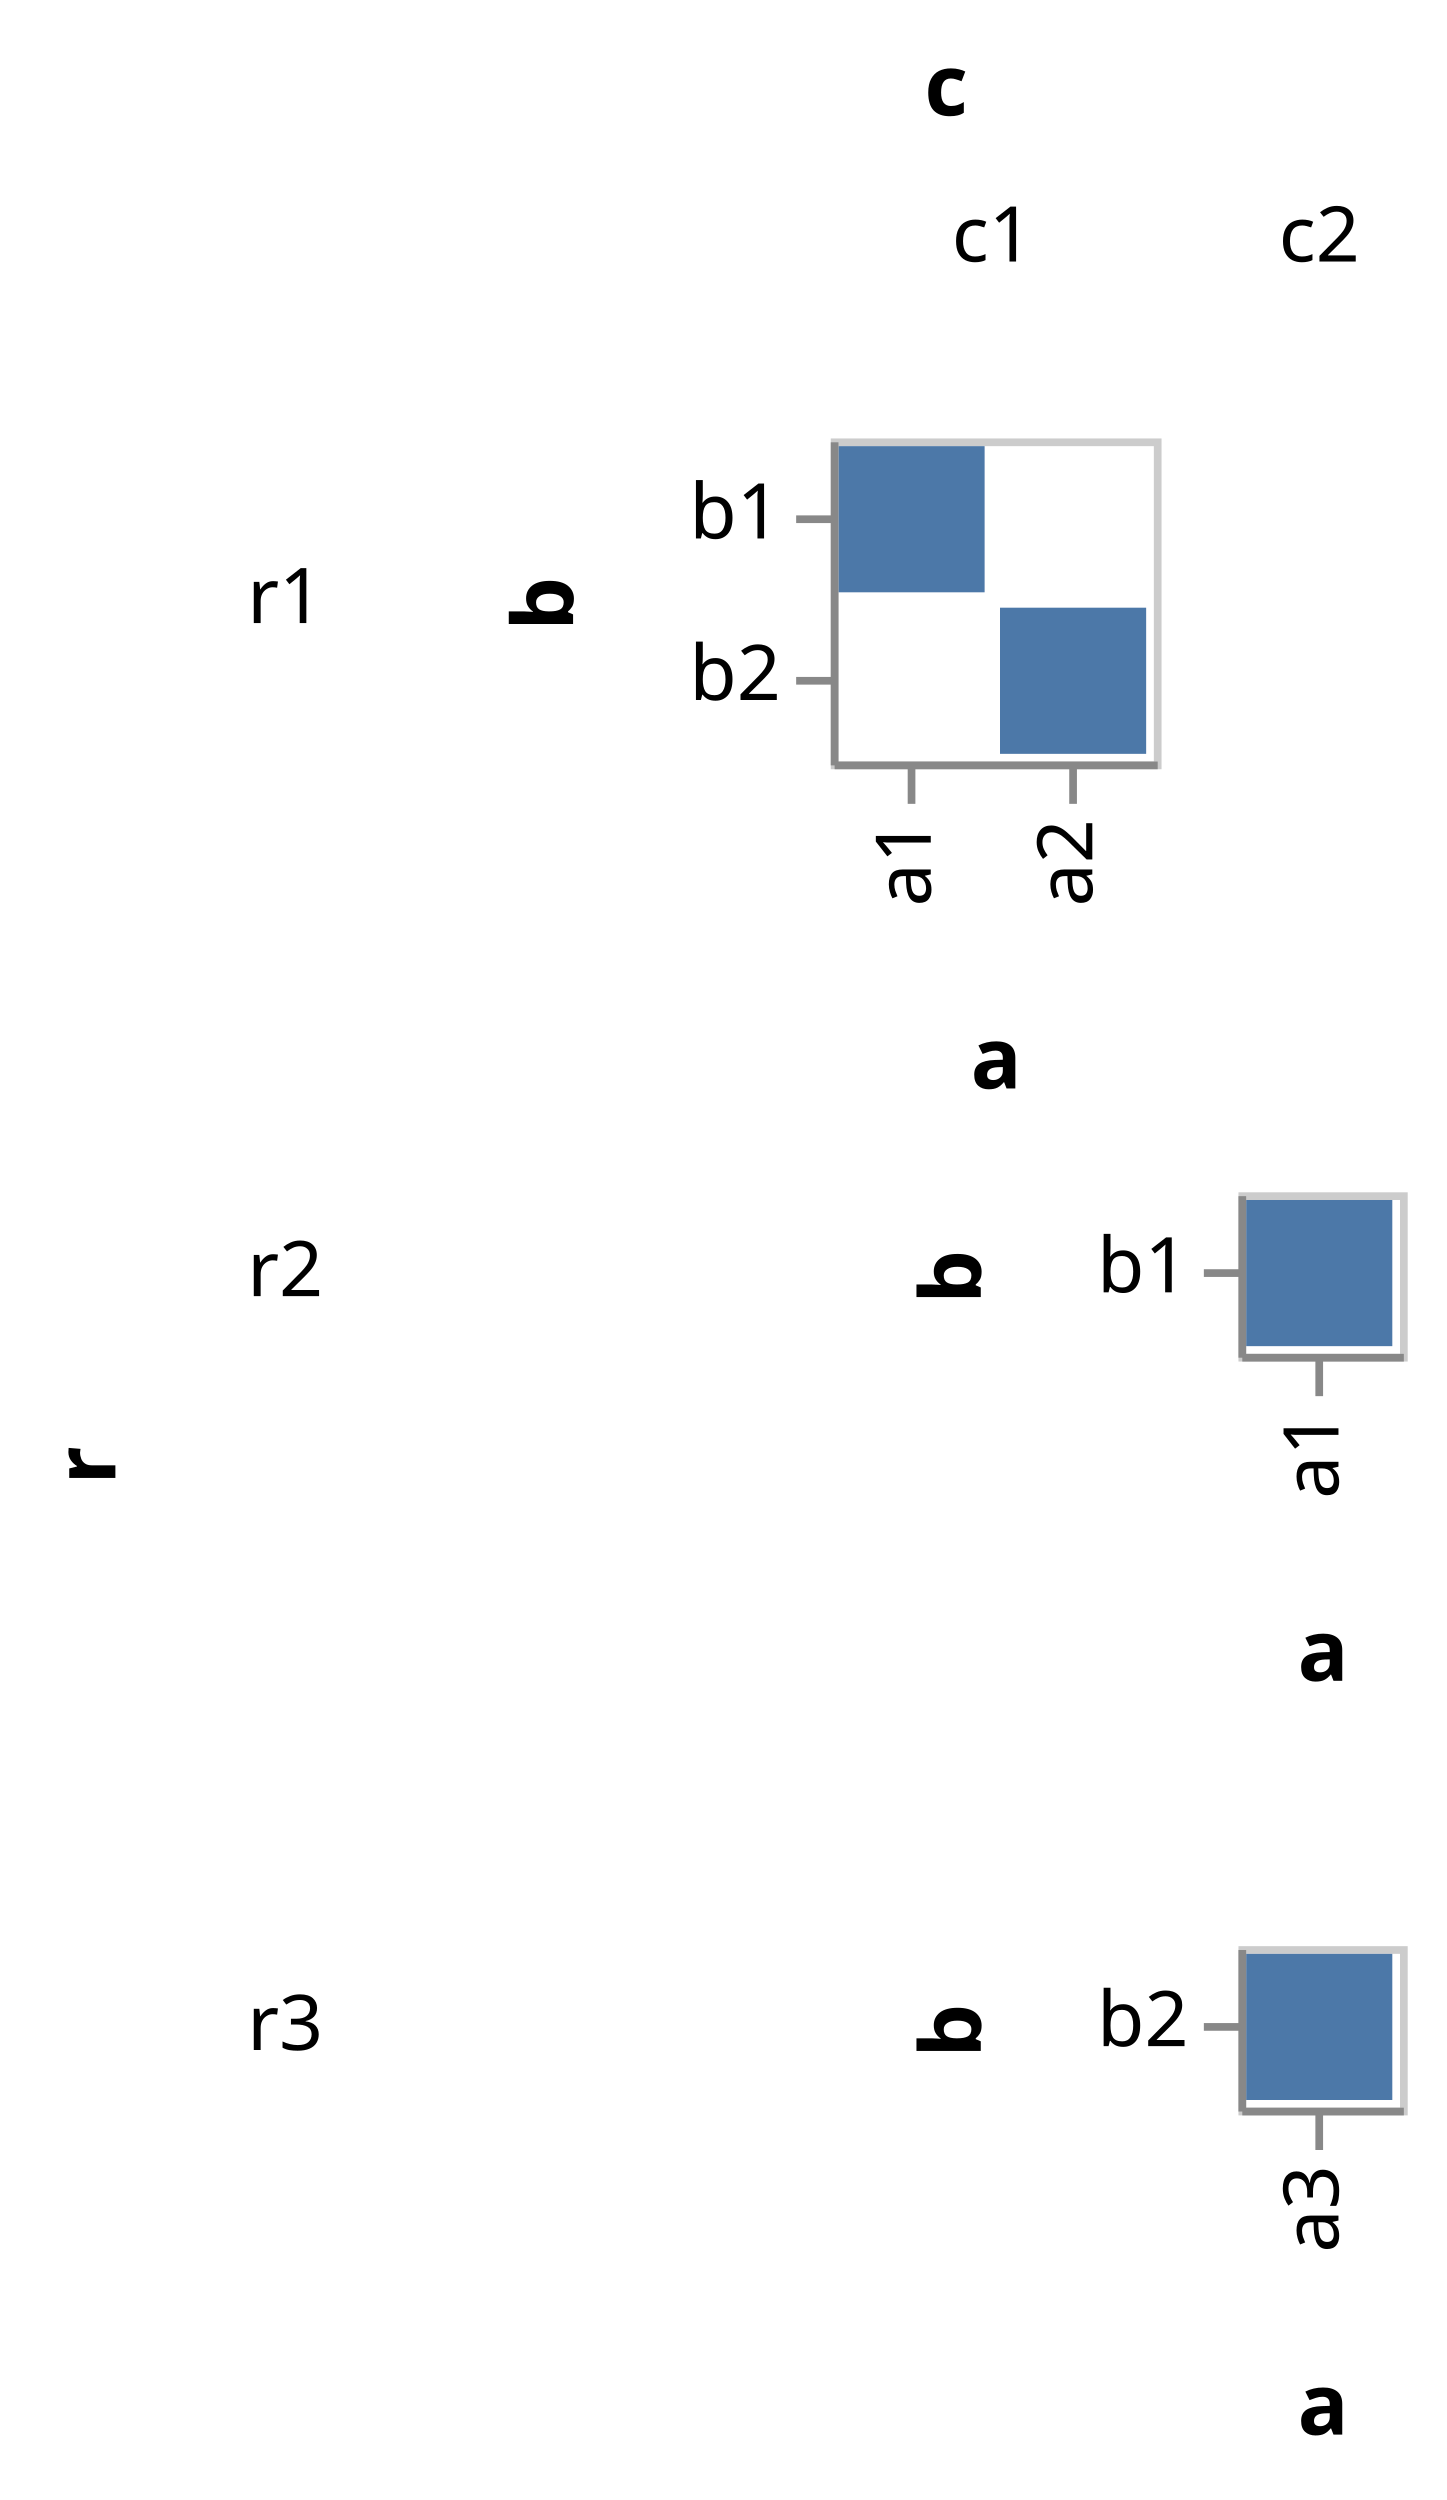
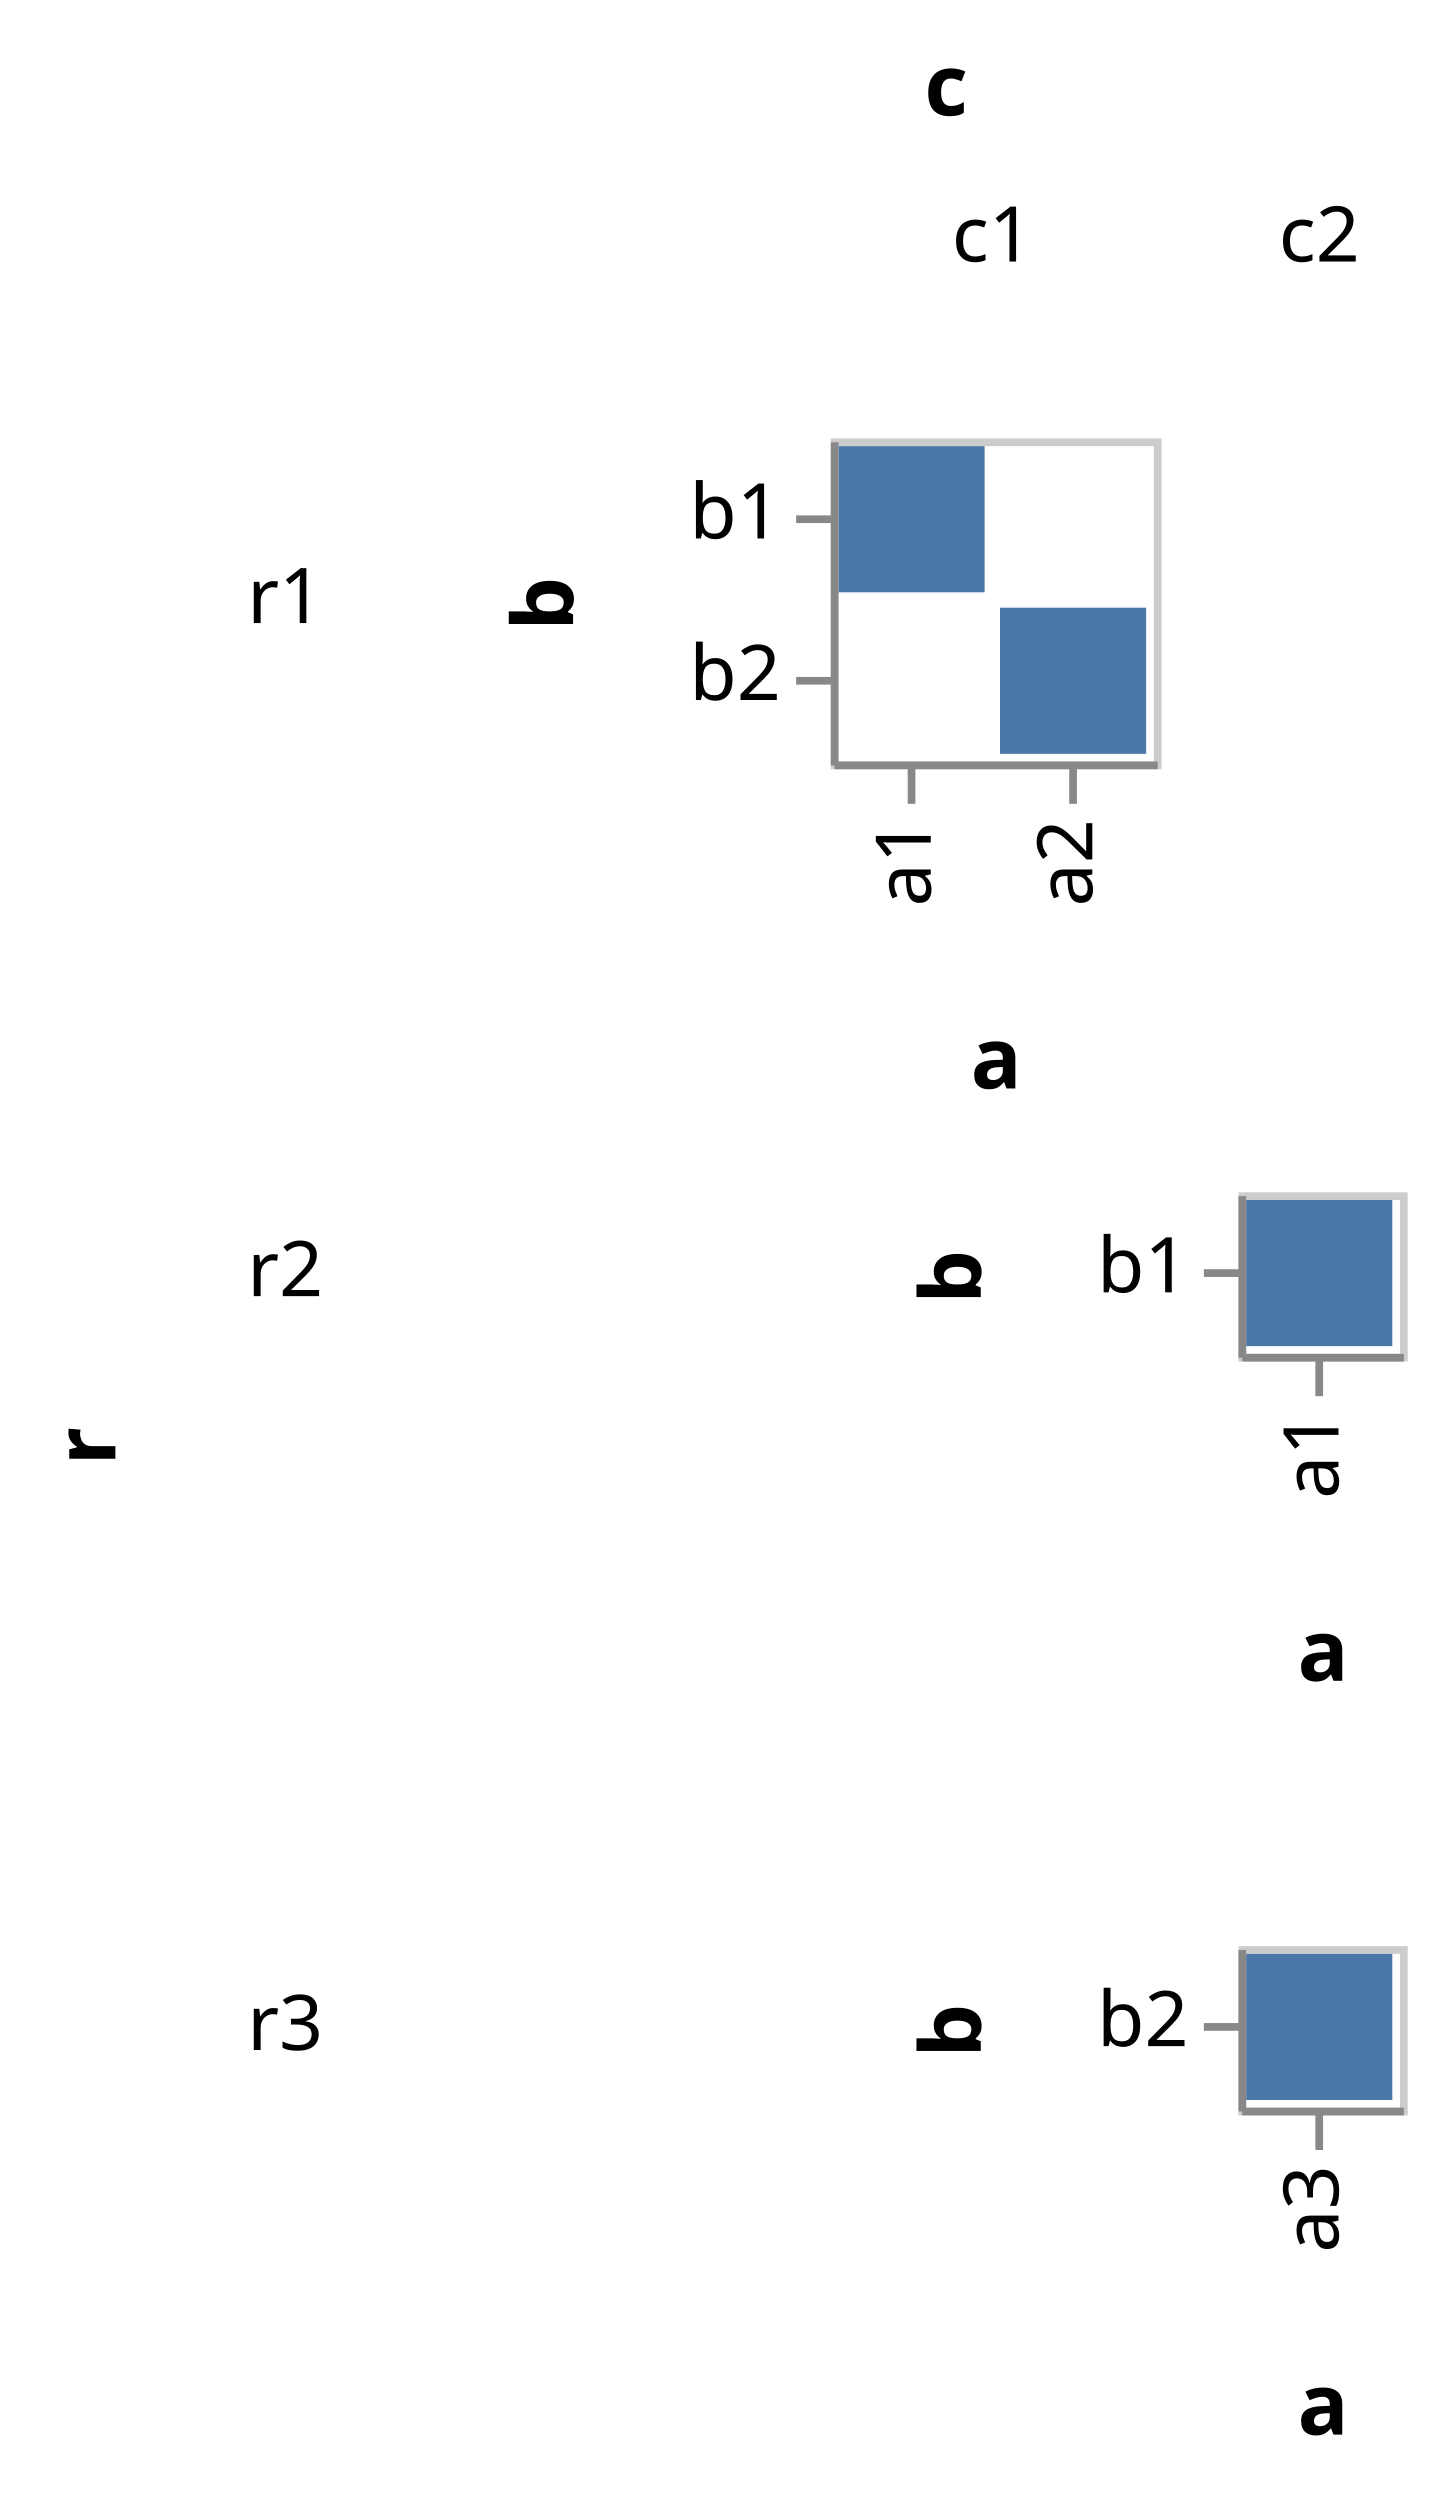
<svg xmlns="http://www.w3.org/2000/svg" class="marks" width="188" height="325" viewBox="0 0 188 325" version="1.1">
  <g transform="translate(108,57)">
    <g class="mark-group role-frame root">
      <g transform="translate(0,0)">
        <path class="background" d="M0,0h0v0h0Z" style="fill: none;" />
        <g>
          <g class="mark-group role-row-title row_title">
            <g transform="translate(-93,131)">
              <path class="background" d="M0,0h0v0h0Z" style="fill: none;" />
              <g>
                <g class="mark-text role-row-title-text">
-                   <text text-anchor="end" transform="translate(0,0) rotate(270)" style="font: bold 11px sans-serif; fill: black;">r</text>
+                   <text text-anchor="middle" transform="translate(0,0) rotate(270)" style="font: bold 11px sans-serif; fill: black;">r</text>
                </g>
              </g>
            </g>
          </g>
          <g class="mark-group role-column-title column_title">
            <g transform="translate(15,-42)">
              <path class="background" d="M0,0h0v0h0Z" style="fill: none;" />
              <g>
                <g class="mark-text role-column-title-text">
                  <text text-anchor="middle" transform="translate(0,0)" style="font: bold 11px sans-serif; fill: black;">c</text>
                </g>
              </g>
            </g>
          </g>
          <g class="mark-group role-row-header row_header">
            <g transform="translate(-56,0)">
              <path class="background" d="M0,0h0v42h0Z" style="fill: none;" />
              <g>
                <g class="mark-text role-title" style="pointer-events: none;">
                  <text text-anchor="end" transform="translate(-10,24)" style="font: normal 10px sans-serif; fill: #000; opacity: 1;">r1</text>
                </g>
              </g>
            </g>
            <g transform="translate(-56,98)">
              <path class="background" d="M0,0h0v21h0Z" style="fill: none;" />
              <g>
                <g class="mark-text role-title" style="pointer-events: none;">
                  <text text-anchor="end" transform="translate(-10,13.5)" style="font: normal 10px sans-serif; fill: #000; opacity: 1;">r2</text>
                </g>
              </g>
            </g>
            <g transform="translate(-56,196)">
              <path class="background" d="M0,0h0v21h0Z" style="fill: none;" />
              <g>
                <g class="mark-text role-title" style="pointer-events: none;">
                  <text text-anchor="end" transform="translate(-10,13.5)" style="font: normal 10px sans-serif; fill: #000; opacity: 1;">r3</text>
                </g>
              </g>
            </g>
          </g>
          <g class="mark-group role-column-header column_header">
            <g transform="translate(0,-11)">
              <path class="background" d="M0,0h42v0h-42Z" style="fill: none;" />
              <g>
                <g class="mark-text role-title" style="pointer-events: none;">
                  <text text-anchor="middle" transform="translate(21,-12)" style="font: normal 10px sans-serif; fill: #000; opacity: 1;">c1</text>
                </g>
              </g>
            </g>
            <g transform="translate(53,-11)">
              <path class="background" d="M0,0h21v0h-21Z" style="fill: none;" />
              <g>
                <g class="mark-text role-title" style="pointer-events: none;">
                  <text text-anchor="middle" transform="translate(10.5,-12)" style="font: normal 10px sans-serif; fill: #000; opacity: 1;">c2</text>
                </g>
              </g>
            </g>
          </g>
          <g class="mark-group role-scope cell">
            <g transform="translate(0,0)">
              <path class="background" d="M0.5,0.5h42v42h-42Z" style="fill: transparent; stroke: #ccc;" />
              <g>
                <g class="mark-rect role-mark child_marks">
                  <path d="M1,1h19v19h-19Z" style="fill: #4c78a8;" />
                  <path d="M22,22h19v19h-19Z" style="fill: #4c78a8;" />
                </g>
                <g class="mark-group role-axis">
                  <g transform="translate(0.5,42.5)">
                    <path class="background" d="M0,0h0v0h0Z" style="pointer-events: none; fill: none;" />
                    <g>
                      <g class="mark-rule role-axis-tick" style="pointer-events: none;">
                        <line transform="translate(10,0)" x2="0" y2="5" style="fill: none; stroke: #888; stroke-width: 1; opacity: 1;" />
                        <line transform="translate(31,0)" x2="0" y2="5" style="fill: none; stroke: #888; stroke-width: 1; opacity: 1;" />
                      </g>
                      <g class="mark-text role-axis-label" style="pointer-events: none;">
                        <text text-anchor="end" transform="translate(9.5,7) rotate(270) translate(0,3)" style="font: 10px sans-serif; fill: #000; opacity: 1;">a1</text>
                        <text text-anchor="end" transform="translate(30.5,7) rotate(270) translate(0,3)" style="font: 10px sans-serif; fill: #000; opacity: 1;">a2</text>
                      </g>
                      <g class="mark-rule role-axis-domain" style="pointer-events: none;">
                        <line transform="translate(0,0)" x2="42" y2="0" style="fill: none; stroke: #888; stroke-width: 1; opacity: 1;" />
                      </g>
                      <g class="mark-text role-axis-title" style="pointer-events: none;">
                        <text text-anchor="middle" transform="translate(21,42)" style="font: bold 11px sans-serif; fill: #000; opacity: 1;">a</text>
                      </g>
                    </g>
                  </g>
                </g>
                <g class="mark-group role-axis">
                  <g transform="translate(0.5,0.5)">
                    <path class="background" d="M0,0h0v0h0Z" style="pointer-events: none; fill: none;" />
                    <g>
                      <g class="mark-rule role-axis-tick" style="pointer-events: none;">
                        <line transform="translate(0,10)" x2="-5" y2="0" style="fill: none; stroke: #888; stroke-width: 1; opacity: 1;" />
                        <line transform="translate(0,31)" x2="-5" y2="0" style="fill: none; stroke: #888; stroke-width: 1; opacity: 1;" />
                      </g>
                      <g class="mark-text role-axis-label" style="pointer-events: none;">
                        <text text-anchor="end" transform="translate(-7,12.5)" style="font: 10px sans-serif; fill: #000; opacity: 1;">b1</text>
                        <text text-anchor="end" transform="translate(-7,33.5)" style="font: 10px sans-serif; fill: #000; opacity: 1;">b2</text>
                      </g>
                      <g class="mark-rule role-axis-domain" style="pointer-events: none;">
                        <line transform="translate(0,0)" x2="0" y2="42" style="fill: none; stroke: #888; stroke-width: 1; opacity: 1;" />
                      </g>
                      <g class="mark-text role-axis-title" style="pointer-events: none;">
                        <text text-anchor="middle" transform="translate(-32,21) rotate(-90) translate(0,-2)" style="font: bold 11px sans-serif; fill: #000; opacity: 1;">b</text>
                      </g>
                    </g>
                  </g>
                </g>
              </g>
            </g>
            <g transform="translate(53,0)">
              <path class="background" d="M0.5,0.5h0v0h0Z" style="fill: transparent; stroke: #ccc;" />
              <g />
            </g>
            <g transform="translate(0,98)">
              <path class="background" d="M0.5,0.5h0v0h0Z" style="fill: transparent; stroke: #ccc;" />
              <g />
            </g>
            <g transform="translate(53,98)">
              <path class="background" d="M0.5,0.5h21v21h-21Z" style="fill: transparent; stroke: #ccc;" />
              <g>
                <g class="mark-rect role-mark child_marks">
                  <path d="M1,1h19v19h-19Z" style="fill: #4c78a8;" />
                </g>
                <g class="mark-group role-axis">
                  <g transform="translate(0.5,21.5)">
                    <path class="background" d="M0,0h0v0h0Z" style="pointer-events: none; fill: none;" />
                    <g>
                      <g class="mark-rule role-axis-tick" style="pointer-events: none;">
                        <line transform="translate(10,0)" x2="0" y2="5" style="fill: none; stroke: #888; stroke-width: 1; opacity: 1;" />
                      </g>
                      <g class="mark-text role-axis-label" style="pointer-events: none;">
                        <text text-anchor="end" transform="translate(9.5,7) rotate(270) translate(0,3)" style="font: 10px sans-serif; fill: #000; opacity: 1;">a1</text>
                      </g>
                      <g class="mark-rule role-axis-domain" style="pointer-events: none;">
                        <line transform="translate(0,0)" x2="21" y2="0" style="fill: none; stroke: #888; stroke-width: 1; opacity: 1;" />
                      </g>
                      <g class="mark-text role-axis-title" style="pointer-events: none;">
                        <text text-anchor="middle" transform="translate(10.5,42)" style="font: bold 11px sans-serif; fill: #000; opacity: 1;">a</text>
                      </g>
                    </g>
                  </g>
                </g>
                <g class="mark-group role-axis">
                  <g transform="translate(0.5,0.5)">
                    <path class="background" d="M0,0h0v0h0Z" style="pointer-events: none; fill: none;" />
                    <g>
                      <g class="mark-rule role-axis-tick" style="pointer-events: none;">
                        <line transform="translate(0,10)" x2="-5" y2="0" style="fill: none; stroke: #888; stroke-width: 1; opacity: 1;" />
                      </g>
                      <g class="mark-text role-axis-label" style="pointer-events: none;">
                        <text text-anchor="end" transform="translate(-7,12.5)" style="font: 10px sans-serif; fill: #000; opacity: 1;">b1</text>
                      </g>
                      <g class="mark-rule role-axis-domain" style="pointer-events: none;">
                        <line transform="translate(0,0)" x2="0" y2="21" style="fill: none; stroke: #888; stroke-width: 1; opacity: 1;" />
                      </g>
                      <g class="mark-text role-axis-title" style="pointer-events: none;">
                        <text text-anchor="middle" transform="translate(-32,10.5) rotate(-90) translate(0,-2)" style="font: bold 11px sans-serif; fill: #000; opacity: 1;">b</text>
                      </g>
                    </g>
                  </g>
                </g>
              </g>
            </g>
            <g transform="translate(0,196)">
              <path class="background" d="M0.5,0.5h0v0h0Z" style="fill: transparent; stroke: #ccc;" />
              <g />
            </g>
            <g transform="translate(53,196)">
              <path class="background" d="M0.5,0.5h21v21h-21Z" style="fill: transparent; stroke: #ccc;" />
              <g>
                <g class="mark-rect role-mark child_marks">
                  <path d="M1,1h19v19h-19Z" style="fill: #4c78a8;" />
                </g>
                <g class="mark-group role-axis">
                  <g transform="translate(0.5,21.5)">
                    <path class="background" d="M0,0h0v0h0Z" style="pointer-events: none; fill: none;" />
                    <g>
                      <g class="mark-rule role-axis-tick" style="pointer-events: none;">
                        <line transform="translate(10,0)" x2="0" y2="5" style="fill: none; stroke: #888; stroke-width: 1; opacity: 1;" />
                      </g>
                      <g class="mark-text role-axis-label" style="pointer-events: none;">
                        <text text-anchor="end" transform="translate(9.5,7) rotate(270) translate(0,3)" style="font: 10px sans-serif; fill: #000; opacity: 1;">a3</text>
                      </g>
                      <g class="mark-rule role-axis-domain" style="pointer-events: none;">
                        <line transform="translate(0,0)" x2="21" y2="0" style="fill: none; stroke: #888; stroke-width: 1; opacity: 1;" />
                      </g>
                      <g class="mark-text role-axis-title" style="pointer-events: none;">
                        <text text-anchor="middle" transform="translate(10.5,42)" style="font: bold 11px sans-serif; fill: #000; opacity: 1;">a</text>
                      </g>
                    </g>
                  </g>
                </g>
                <g class="mark-group role-axis">
                  <g transform="translate(0.5,0.5)">
                    <path class="background" d="M0,0h0v0h0Z" style="pointer-events: none; fill: none;" />
                    <g>
                      <g class="mark-rule role-axis-tick" style="pointer-events: none;">
                        <line transform="translate(0,10)" x2="-5" y2="0" style="fill: none; stroke: #888; stroke-width: 1; opacity: 1;" />
                      </g>
                      <g class="mark-text role-axis-label" style="pointer-events: none;">
                        <text text-anchor="end" transform="translate(-7,12.5)" style="font: 10px sans-serif; fill: #000; opacity: 1;">b2</text>
                      </g>
                      <g class="mark-rule role-axis-domain" style="pointer-events: none;">
                        <line transform="translate(0,0)" x2="0" y2="21" style="fill: none; stroke: #888; stroke-width: 1; opacity: 1;" />
                      </g>
                      <g class="mark-text role-axis-title" style="pointer-events: none;">
                        <text text-anchor="middle" transform="translate(-32,10.5) rotate(-90) translate(0,-2)" style="font: bold 11px sans-serif; fill: #000; opacity: 1;">b</text>
                      </g>
                    </g>
                  </g>
                </g>
              </g>
            </g>
          </g>
        </g>
      </g>
    </g>
  </g>
</svg>
